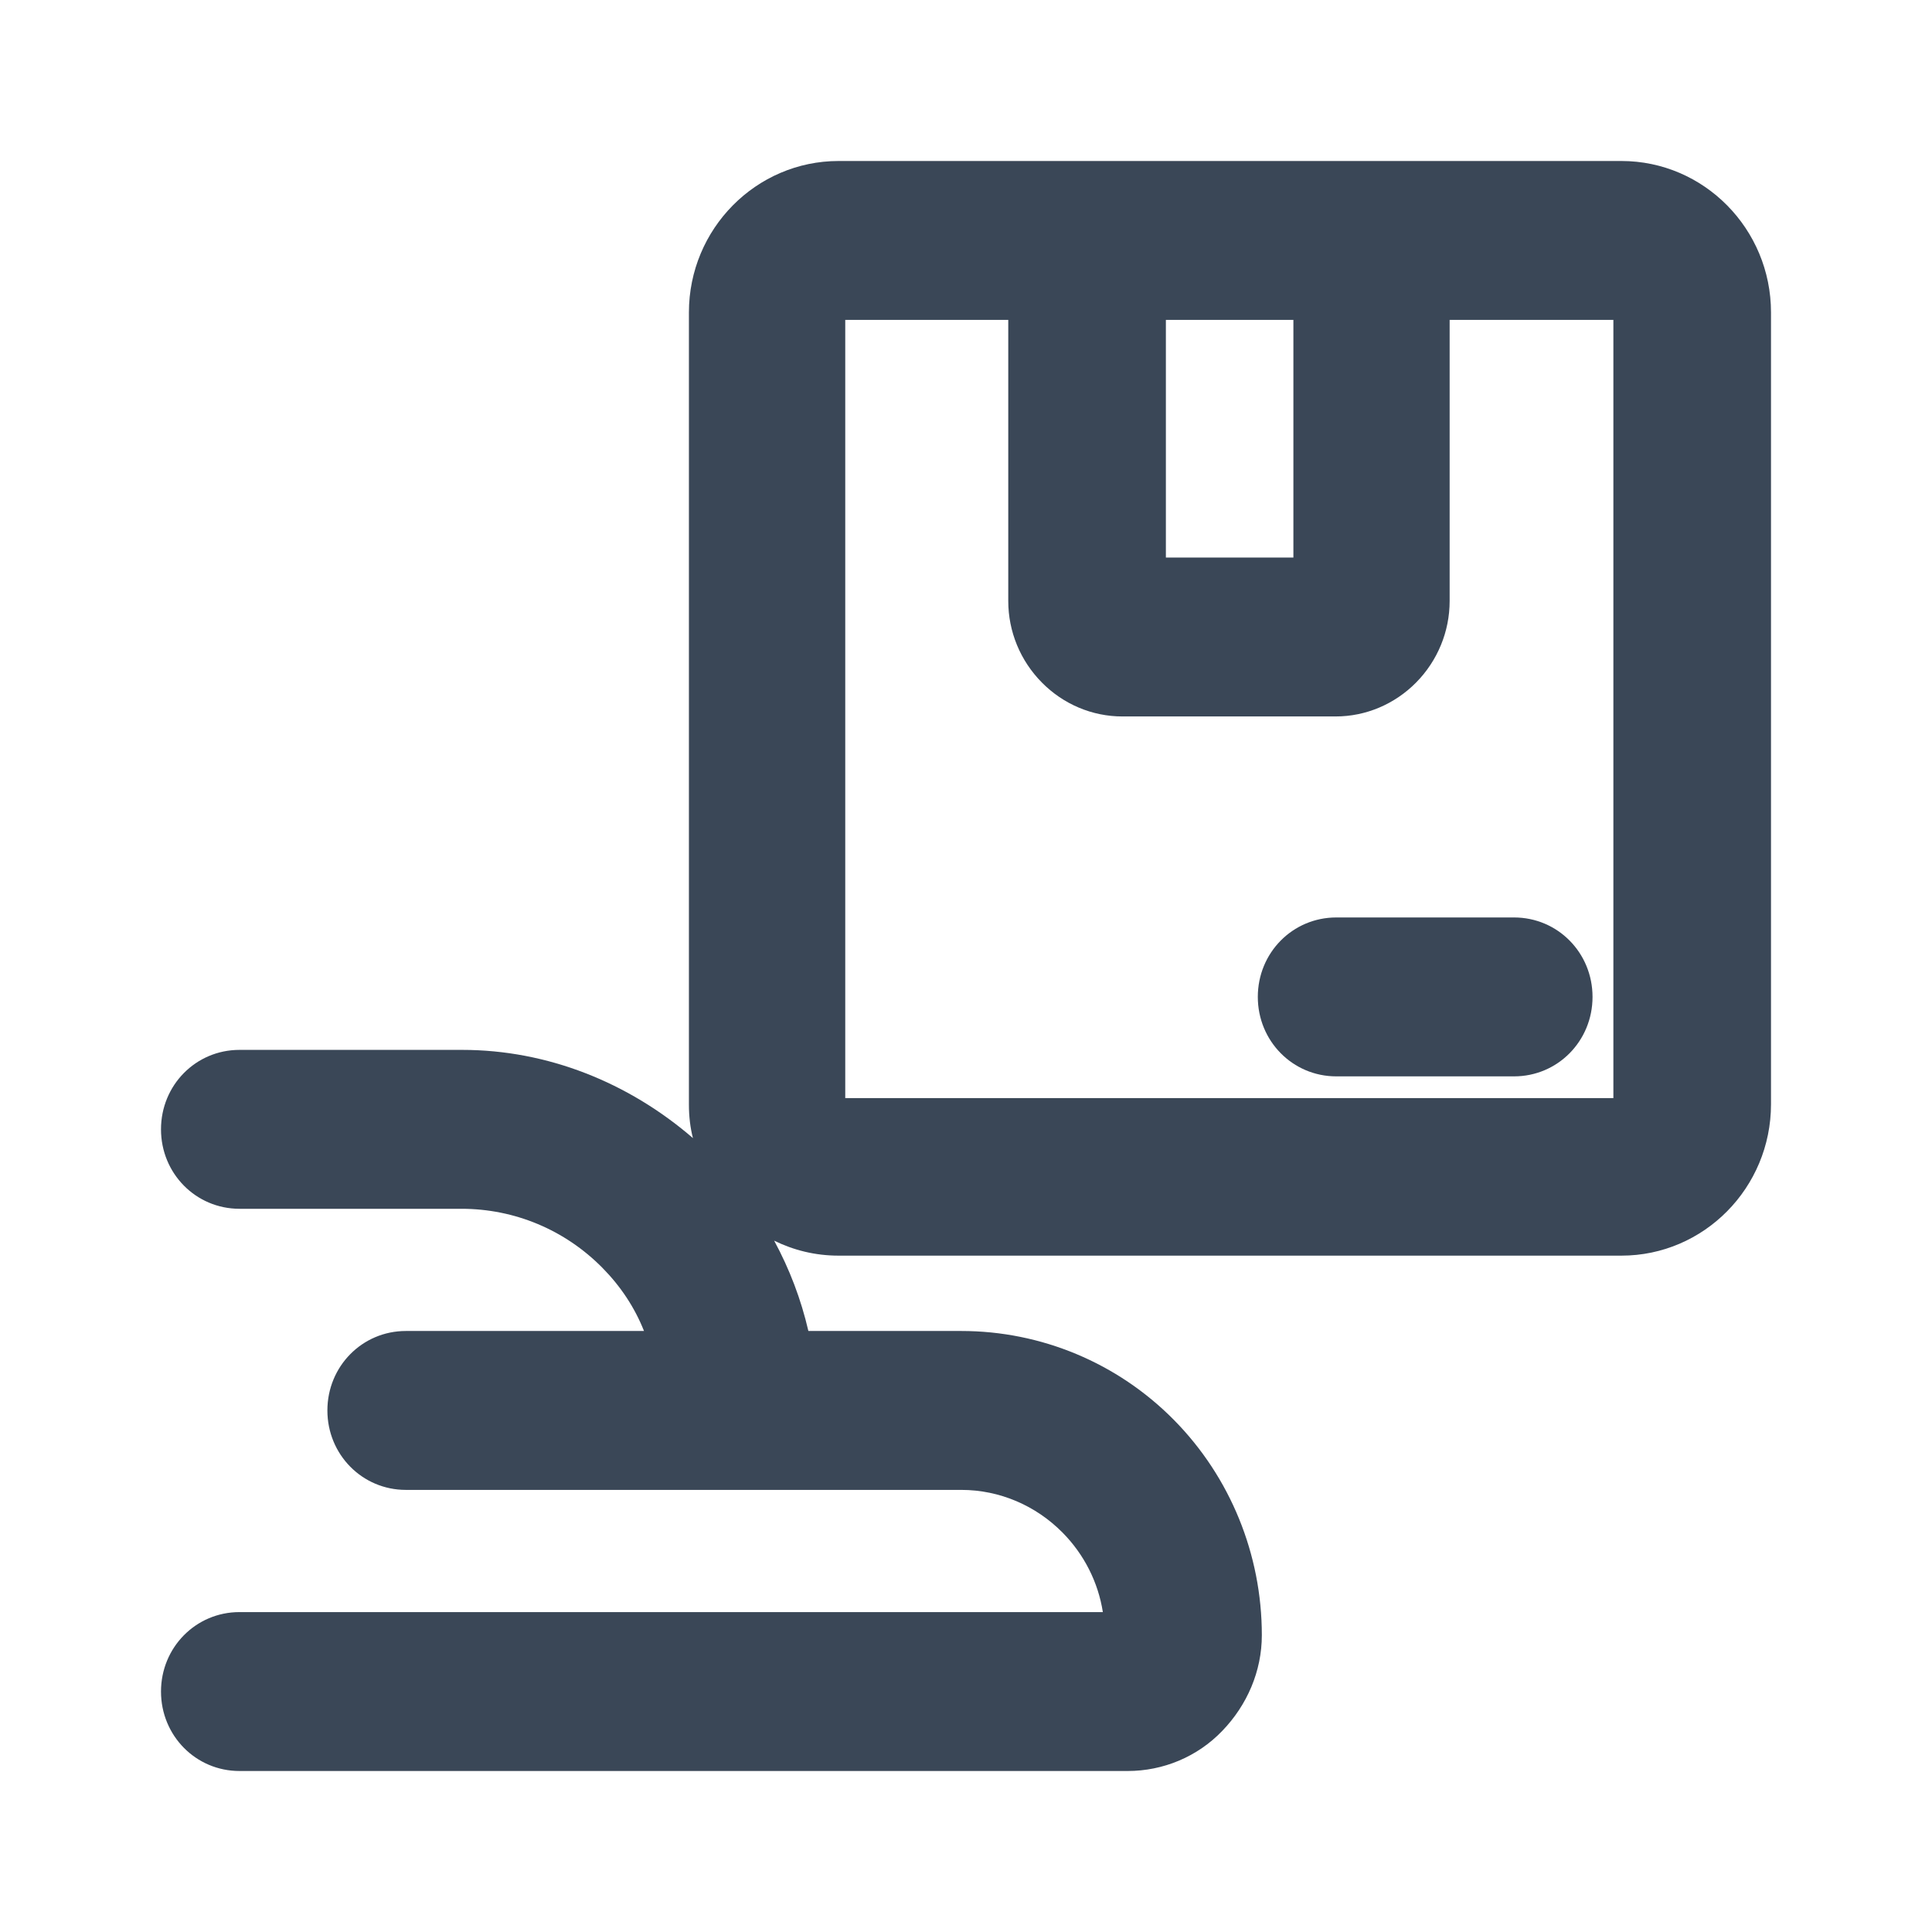
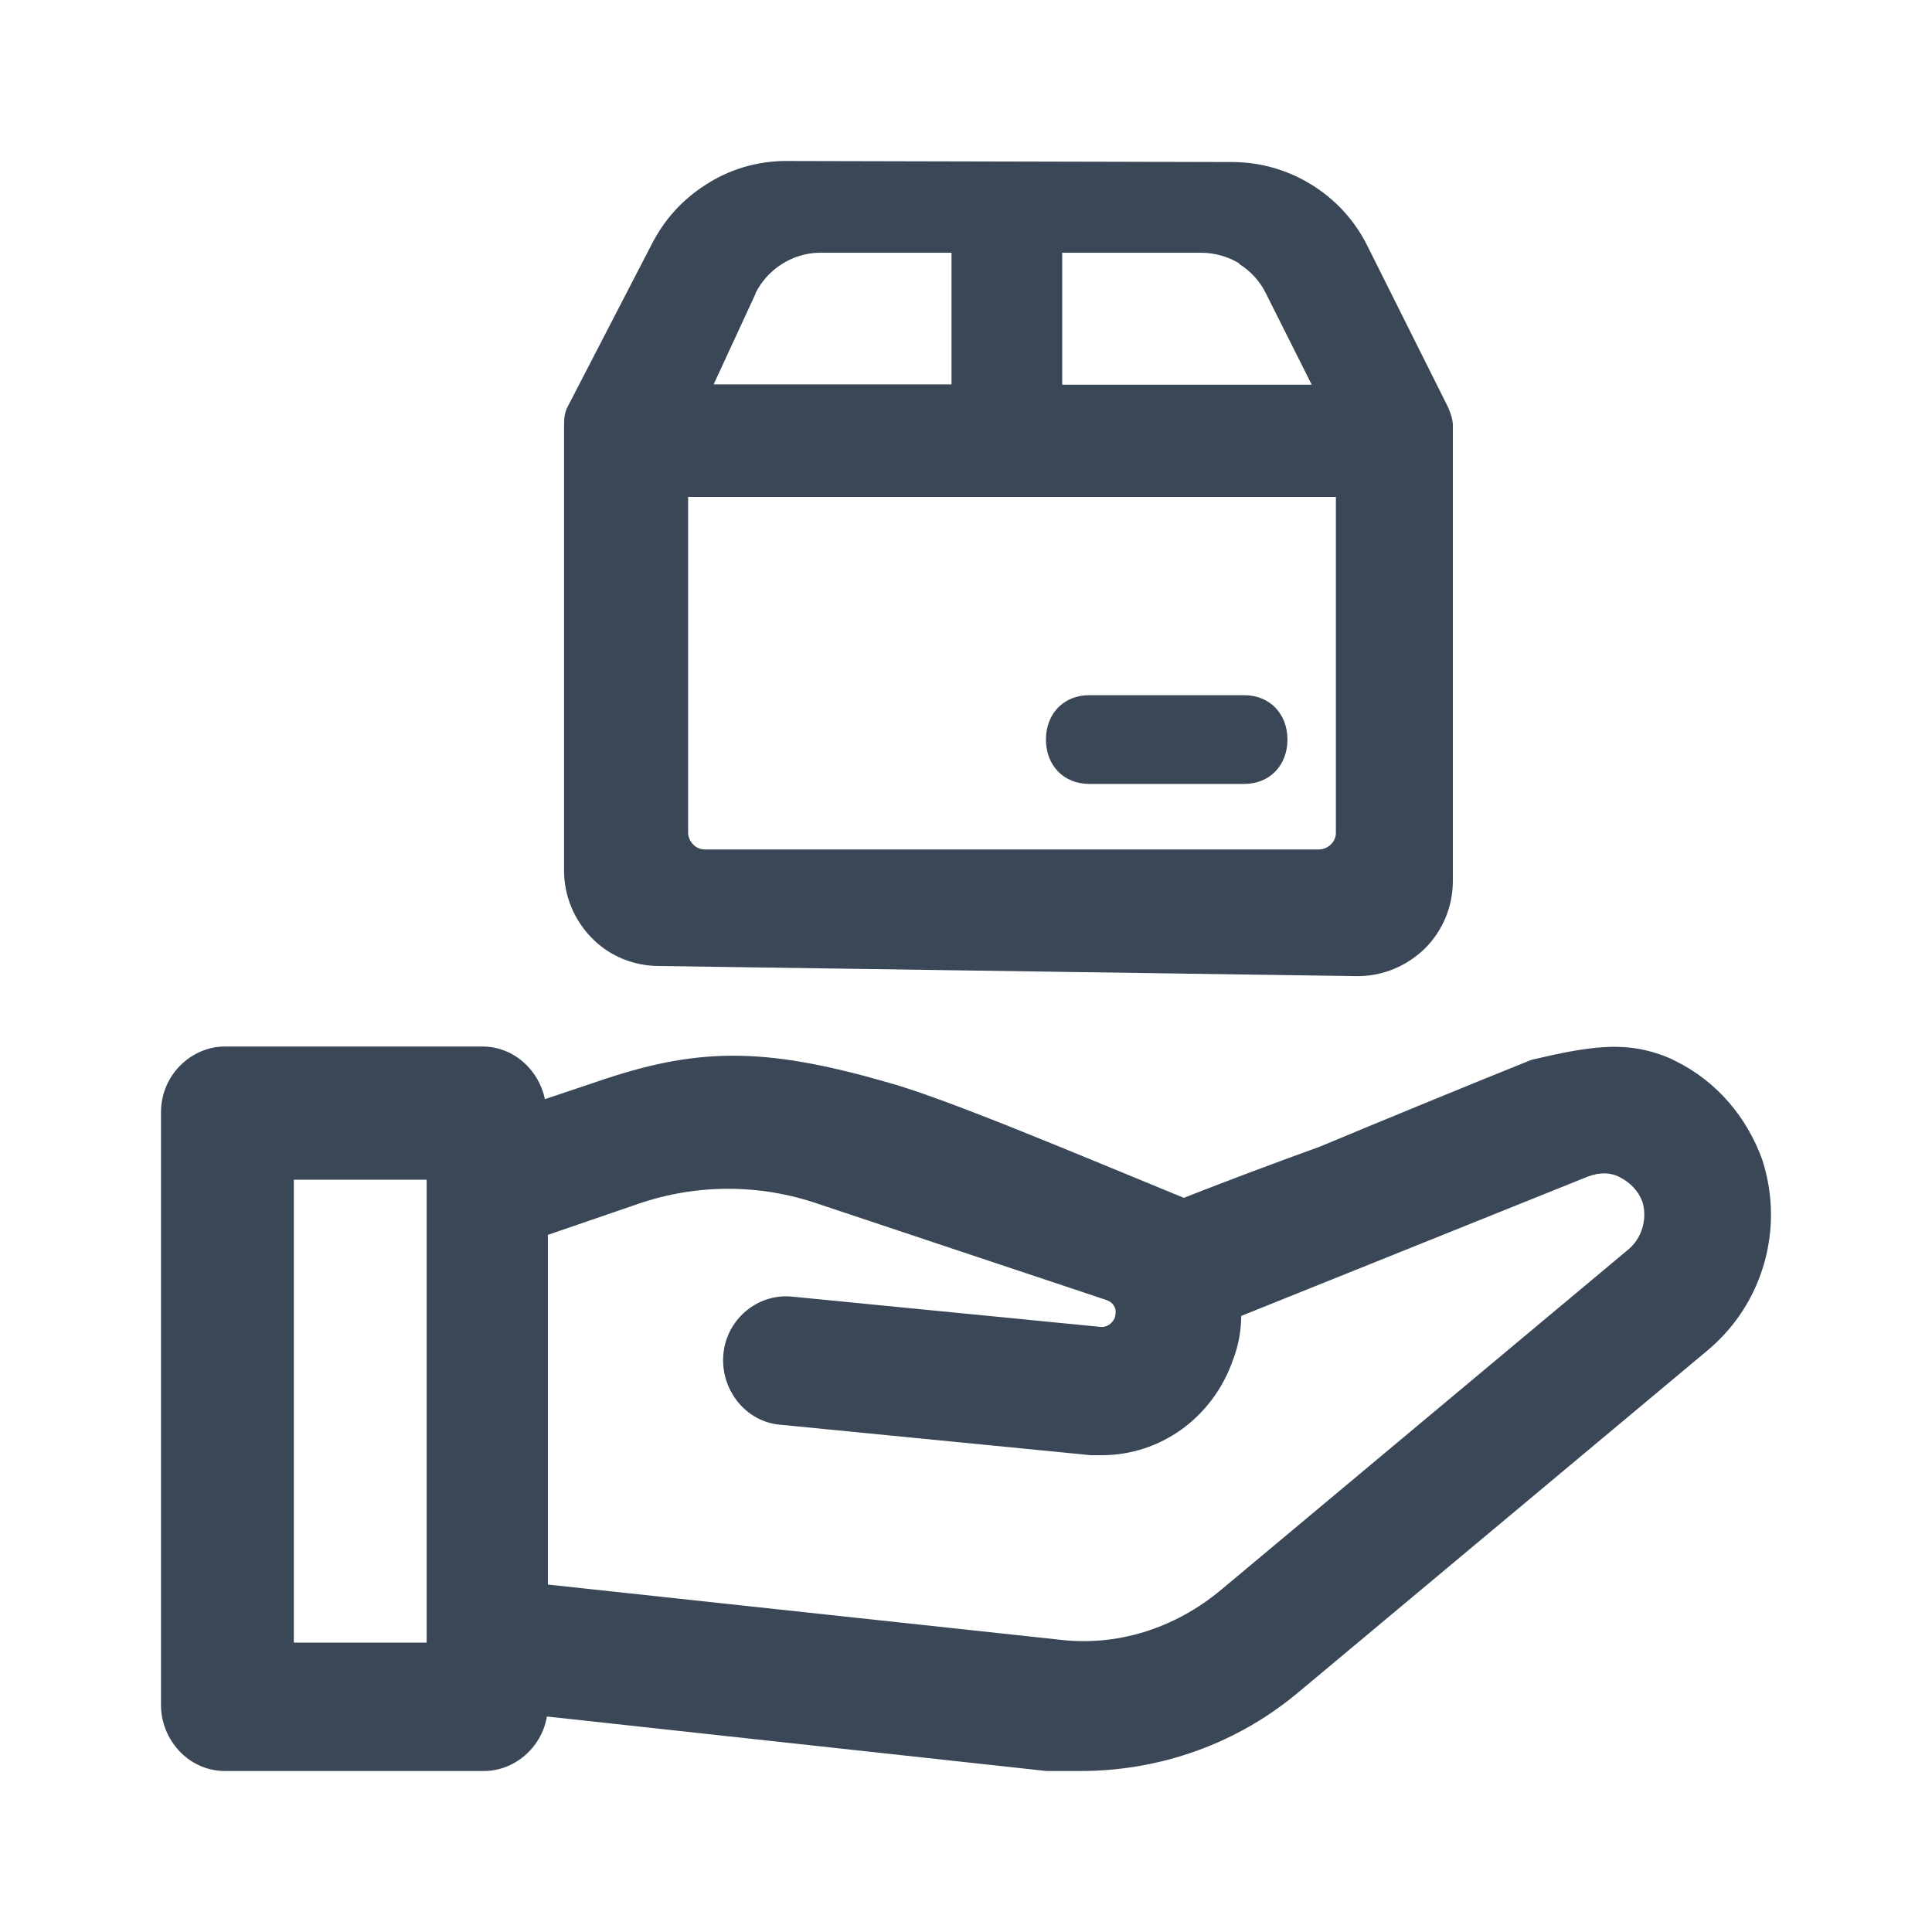
<svg xmlns="http://www.w3.org/2000/svg" width="24" height="24" viewBox="0 0 24 24" fill="none">
-   <path fill-rule="evenodd" clip-rule="evenodd" d="M20.142 2H10.417C9.392 2 8.558 2.844 8.558 3.881V13.725C8.558 13.868 8.575 14.012 8.608 14.138C7.808 13.447 6.8 13.042 5.742 13.042H2.975C2.433 13.042 2 13.48 2 14.029C2 14.577 2.433 15.016 2.975 15.016H5.733C6.392 15.016 7.017 15.277 7.483 15.749C7.708 15.977 7.883 16.239 8 16.534H5.042C4.5 16.534 4.067 16.973 4.067 17.521C4.067 18.069 4.5 18.508 5.042 18.508H11.942C12.417 18.508 12.867 18.702 13.2 19.039C13.467 19.309 13.642 19.655 13.7 20.026H2.975C2.433 20.026 2 20.465 2 21.013C2 21.561 2.433 22 2.975 22H14.008C14.45 22 14.875 21.823 15.183 21.502C15.492 21.182 15.675 20.76 15.675 20.313C15.675 19.309 15.283 18.348 14.583 17.639C13.883 16.93 12.933 16.534 11.942 16.534H10.042C9.95 16.137 9.808 15.766 9.617 15.412C9.858 15.53 10.125 15.598 10.417 15.598H20.142C21.167 15.598 22 14.754 22 13.717V3.881C22 2.844 21.167 2 20.142 2ZM14.483 3.974H16.067V6.926H14.483V3.974ZM20.05 13.641H10.5V3.974H12.525V7.466C12.525 7.846 12.675 8.208 12.942 8.478C13.208 8.748 13.567 8.9 13.942 8.9H16.592C16.967 8.9 17.325 8.748 17.592 8.478C17.858 8.208 18.008 7.846 18.008 7.466V3.974H20.042V13.641H20.05Z" fill="#3A4757" />
-   <path fill-rule="evenodd" clip-rule="evenodd" d="M16.6 11.397C16.058 11.397 15.625 11.835 15.625 12.384C15.625 12.932 16.058 13.371 16.6 13.371H18.808C19.35 13.371 19.783 12.932 19.783 12.384C19.783 11.835 19.35 11.397 18.808 11.397H16.6Z" fill="#3A4757" />
+   <path d="M5.991 13C6.386 13 6.695 13.296 6.769 13.654L7.416 13.437C8.647 13.014 9.471 13 10.994 13.437C11.718 13.63 13.361 14.329 14.706 14.88C15.173 14.695 15.924 14.413 16.396 14.244C17.092 13.953 18.322 13.447 19.023 13.166C19.727 13 20.148 12.937 20.611 13.095C20.68 13.118 20.75 13.147 20.815 13.181C21.321 13.43 21.704 13.877 21.895 14.417L21.896 14.423L21.898 14.428C22.164 15.274 21.897 16.194 21.226 16.763L21.224 16.765L16.156 21L16.154 21.001C15.38 21.661 14.411 22 13.423 22H12.999L6.794 21.323C6.727 21.718 6.384 22 6.012 22H2.794C2.34 22 2 21.609 2 21.182V13.818C2 13.351 2.379 13 2.794 13H5.991ZM3.65 14.655V20.405H5.3V14.655H3.65ZM20.119 14.622C20.01 14.566 19.882 14.558 19.727 14.615L15.419 16.347C15.418 16.532 15.384 16.719 15.316 16.895C15.065 17.613 14.413 18.077 13.688 18.077H13.55L9.69 17.698H9.688C9.26 17.66 8.951 17.261 8.985 16.832C9.021 16.389 9.409 16.071 9.826 16.106H9.828L13.678 16.484C13.738 16.489 13.811 16.451 13.848 16.372C13.867 16.294 13.858 16.262 13.845 16.234C13.825 16.195 13.795 16.168 13.749 16.151L10.164 14.955C9.437 14.705 8.654 14.705 7.927 14.955L6.806 15.34V19.684L13.135 20.366H13.138C13.86 20.459 14.587 20.237 15.173 19.746L20.24 15.511C20.399 15.37 20.464 15.139 20.404 14.933C20.354 14.797 20.257 14.693 20.119 14.622Z" fill="#3A4757" />
+   <path fill-rule="evenodd" clip-rule="evenodd" d="M17.99 5.062L16.986 3.054C16.832 2.742 16.591 2.479 16.295 2.296C15.999 2.112 15.658 2.013 15.308 2.013L9.739 2C9.739 2 9.731 2 9.727 2C9.385 2.008 9.052 2.108 8.765 2.296C8.477 2.479 8.248 2.733 8.094 3.038L7.057 5.042C7.019 5.107 7.007 5.186 7.007 5.263V10.817C7.007 11.129 7.132 11.429 7.353 11.654C7.574 11.879 7.874 12 8.19 12L16.866 12.126C17.178 12.126 17.478 12.001 17.703 11.78C17.924 11.559 18.048 11.259 18.048 10.943V5.279C18.048 5.213 18.016 5.121 17.99 5.062ZM15.392 3.278C15.533 3.365 15.65 3.49 15.725 3.644L16.295 4.779H13.195V3.14H14.921C15.088 3.14 15.254 3.186 15.396 3.273L15.392 3.278ZM9.386 3.648V3.64C9.46 3.494 9.573 3.369 9.71 3.282C9.848 3.194 10.006 3.144 10.164 3.14H11.82V4.775H8.865L9.386 3.648ZM16.595 10.344C16.595 10.398 16.574 10.452 16.532 10.49C16.495 10.527 16.441 10.552 16.387 10.552H8.756C8.702 10.552 8.648 10.531 8.611 10.49C8.573 10.452 8.548 10.398 8.548 10.344V6.173H16.595V10.344Z" fill="#3A4757" />
+   <path d="M15.457 8.636H13.529C13.215 8.636 12.993 8.865 12.993 9.187C12.993 9.51 13.215 9.738 13.529 9.738H15.457C15.771 9.738 15.993 9.51 15.993 9.187C15.993 8.865 15.771 8.636 15.457 8.636Z" fill="#3A4757" />
</svg>
